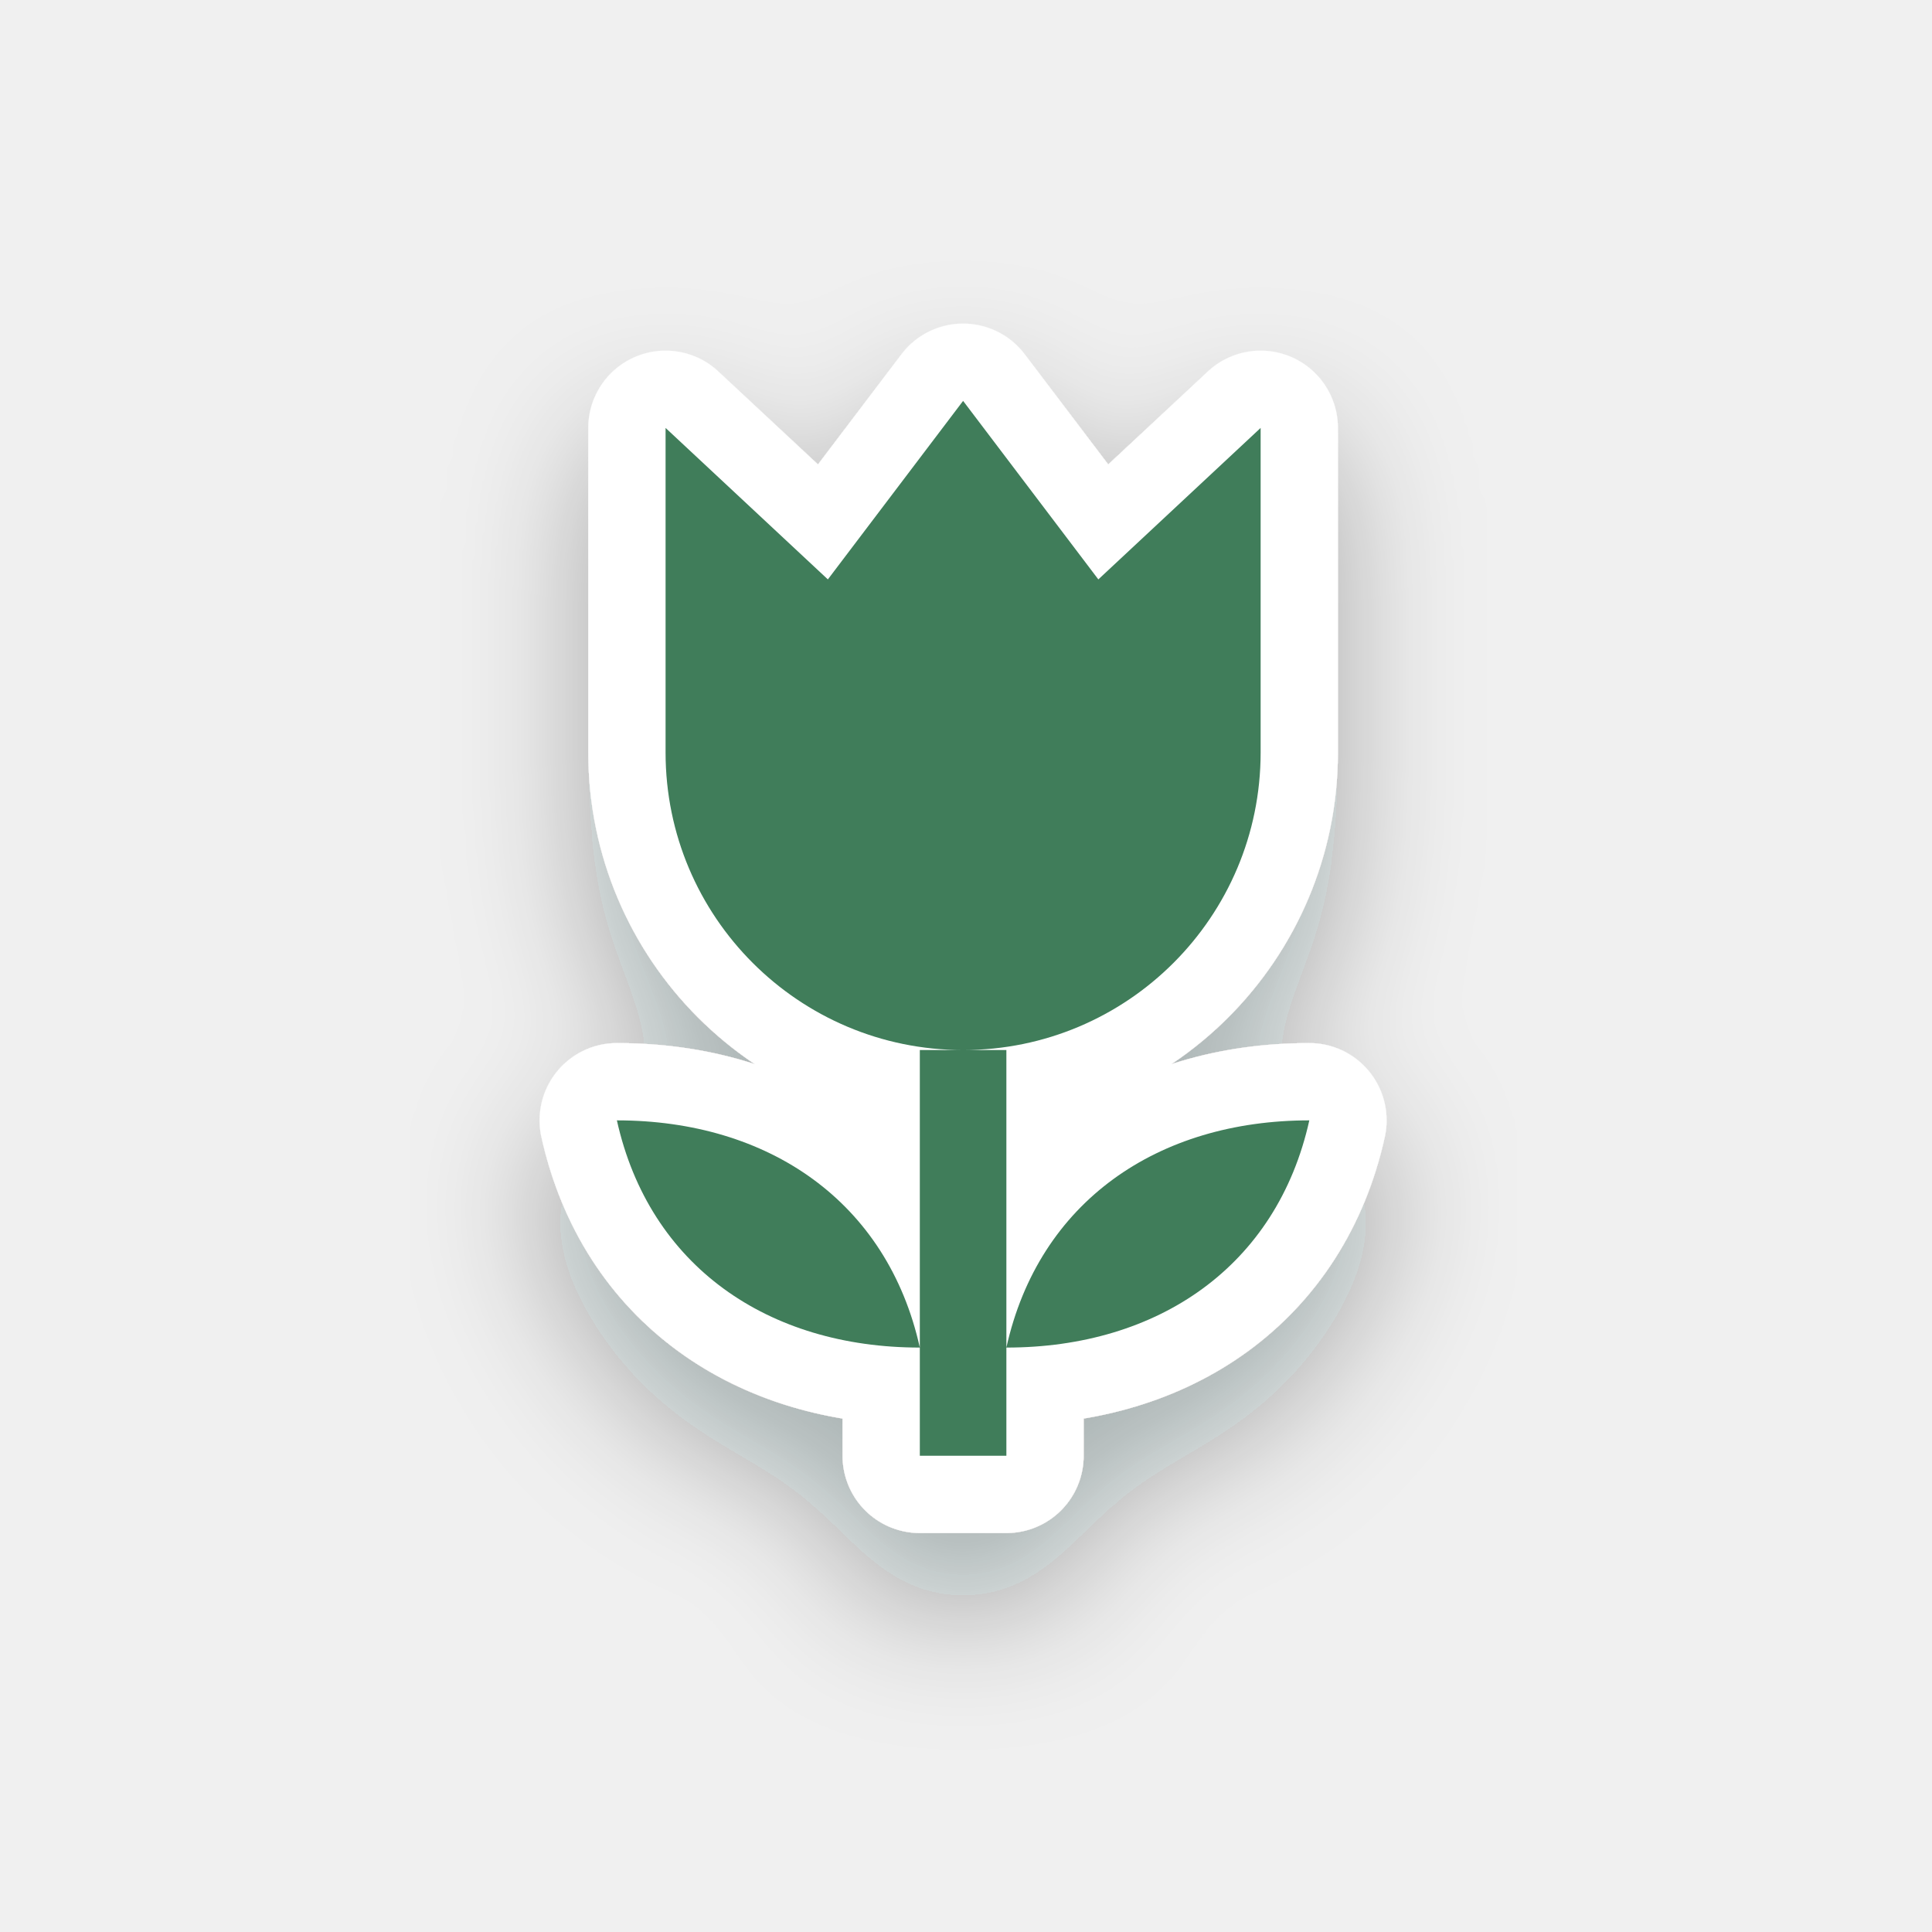
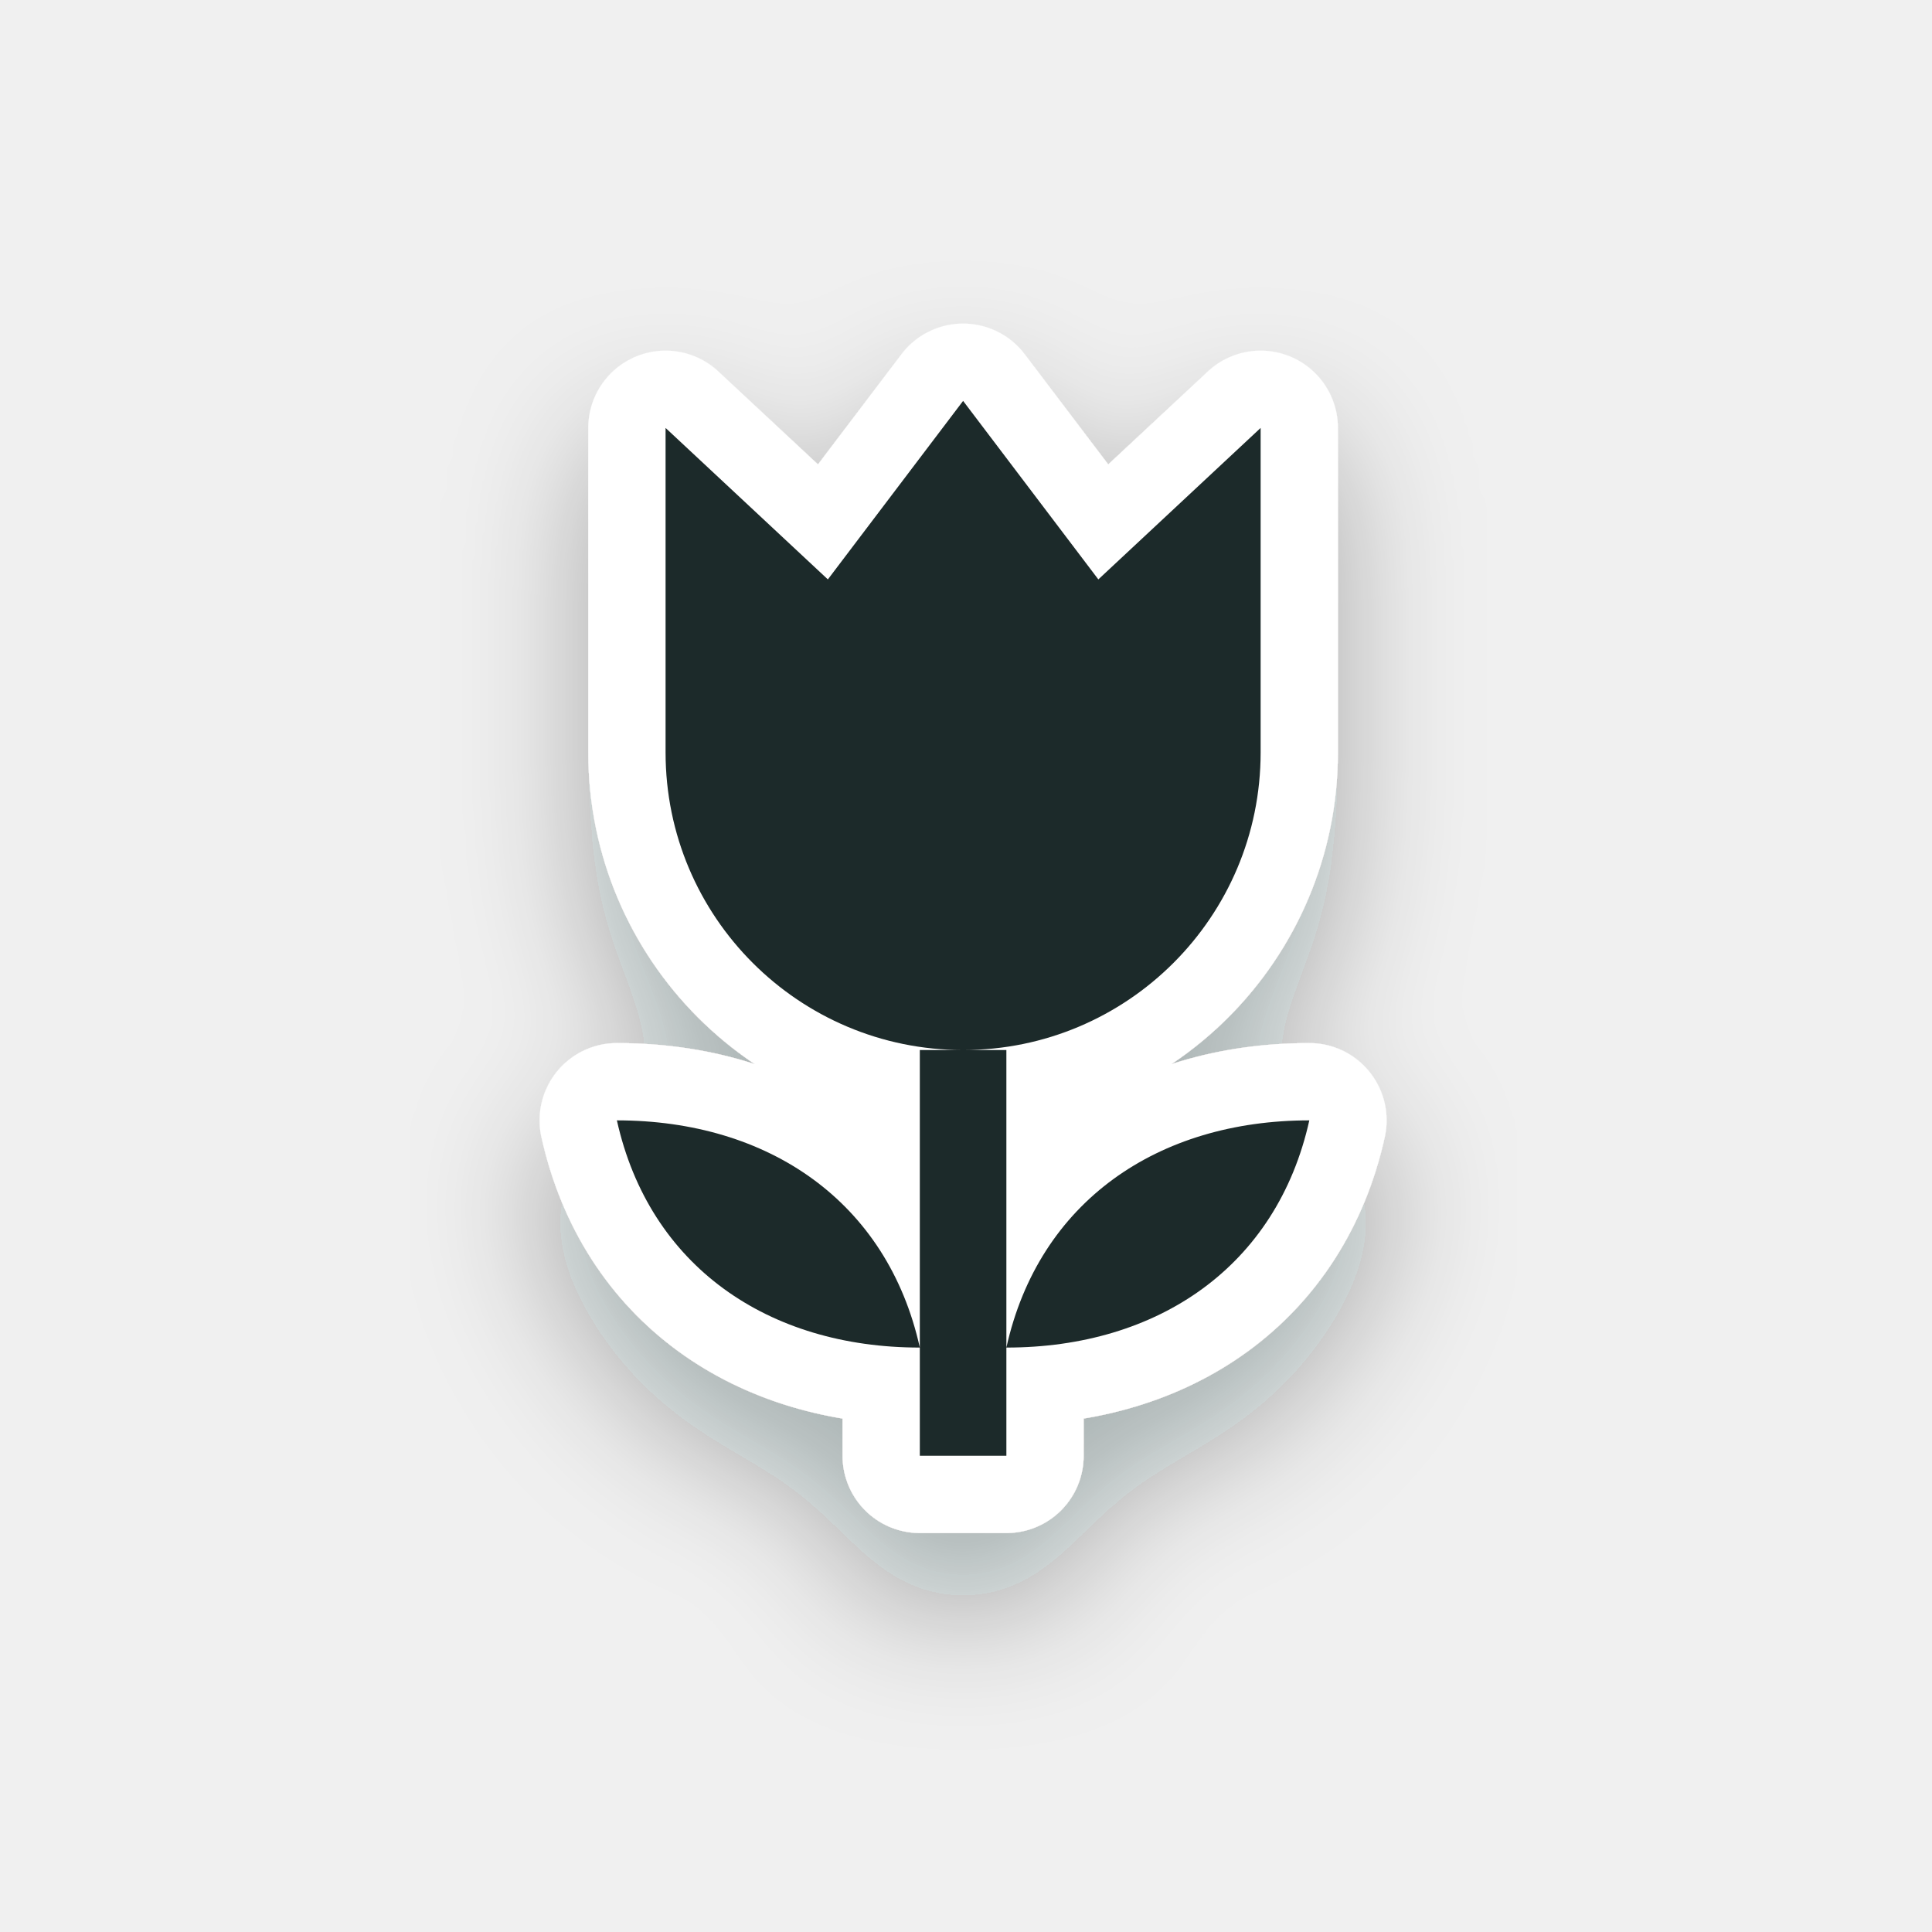
<svg xmlns="http://www.w3.org/2000/svg" width="96" height="96" viewBox="0 0 40 40">
  <defs>
    <filter id="c" x="-30%" y="-30%" width="160%" height="170%">
      <feDropShadow dx="0" dy="1.5" stdDeviation="1.4" flood-color="#102B2A" flood-opacity=".3" />
    </filter>
  </defs>
  <g filter="url(#c)">
    <g transform="translate(6.5 5.5) scale(1.12)">
-       <path d="M6.5 3l3 2.8L12 2.5l2.5 3.3 3-2.8v6a5.5 5.5 0 0 1-11 0Z M11.2 14.5h1.6V22h-1.6Z M11.2 20C8.4 20 6.2 18.5 5.6 15.8c2.8 0 5 1.5 5.6 4.2Z M12.8 20c2.8 0 5-1.5 5.6-4.2-2.8 0-5 1.5-5.6 4.2Z" fill="#3f7d5a" fill-rule="evenodd" stroke="#fff" stroke-width="2.857" stroke-linejoin="round" paint-order="stroke" />
+       <path d="M6.5 3l3 2.8L12 2.5l2.5 3.3 3-2.8v6a5.5 5.5 0 0 1-11 0Z M11.2 14.5h1.6V22h-1.6Z M11.2 20C8.4 20 6.2 18.5 5.6 15.8c2.8 0 5 1.5 5.6 4.2Z M12.8 20c2.8 0 5-1.5 5.6-4.2-2.8 0-5 1.5-5.6 4.2Z" fill="#1f2a29" fill-rule="evenodd" stroke="#fff" stroke-width="2.857" stroke-linejoin="round" paint-order="stroke" />
    </g>
  </g>
</svg>
